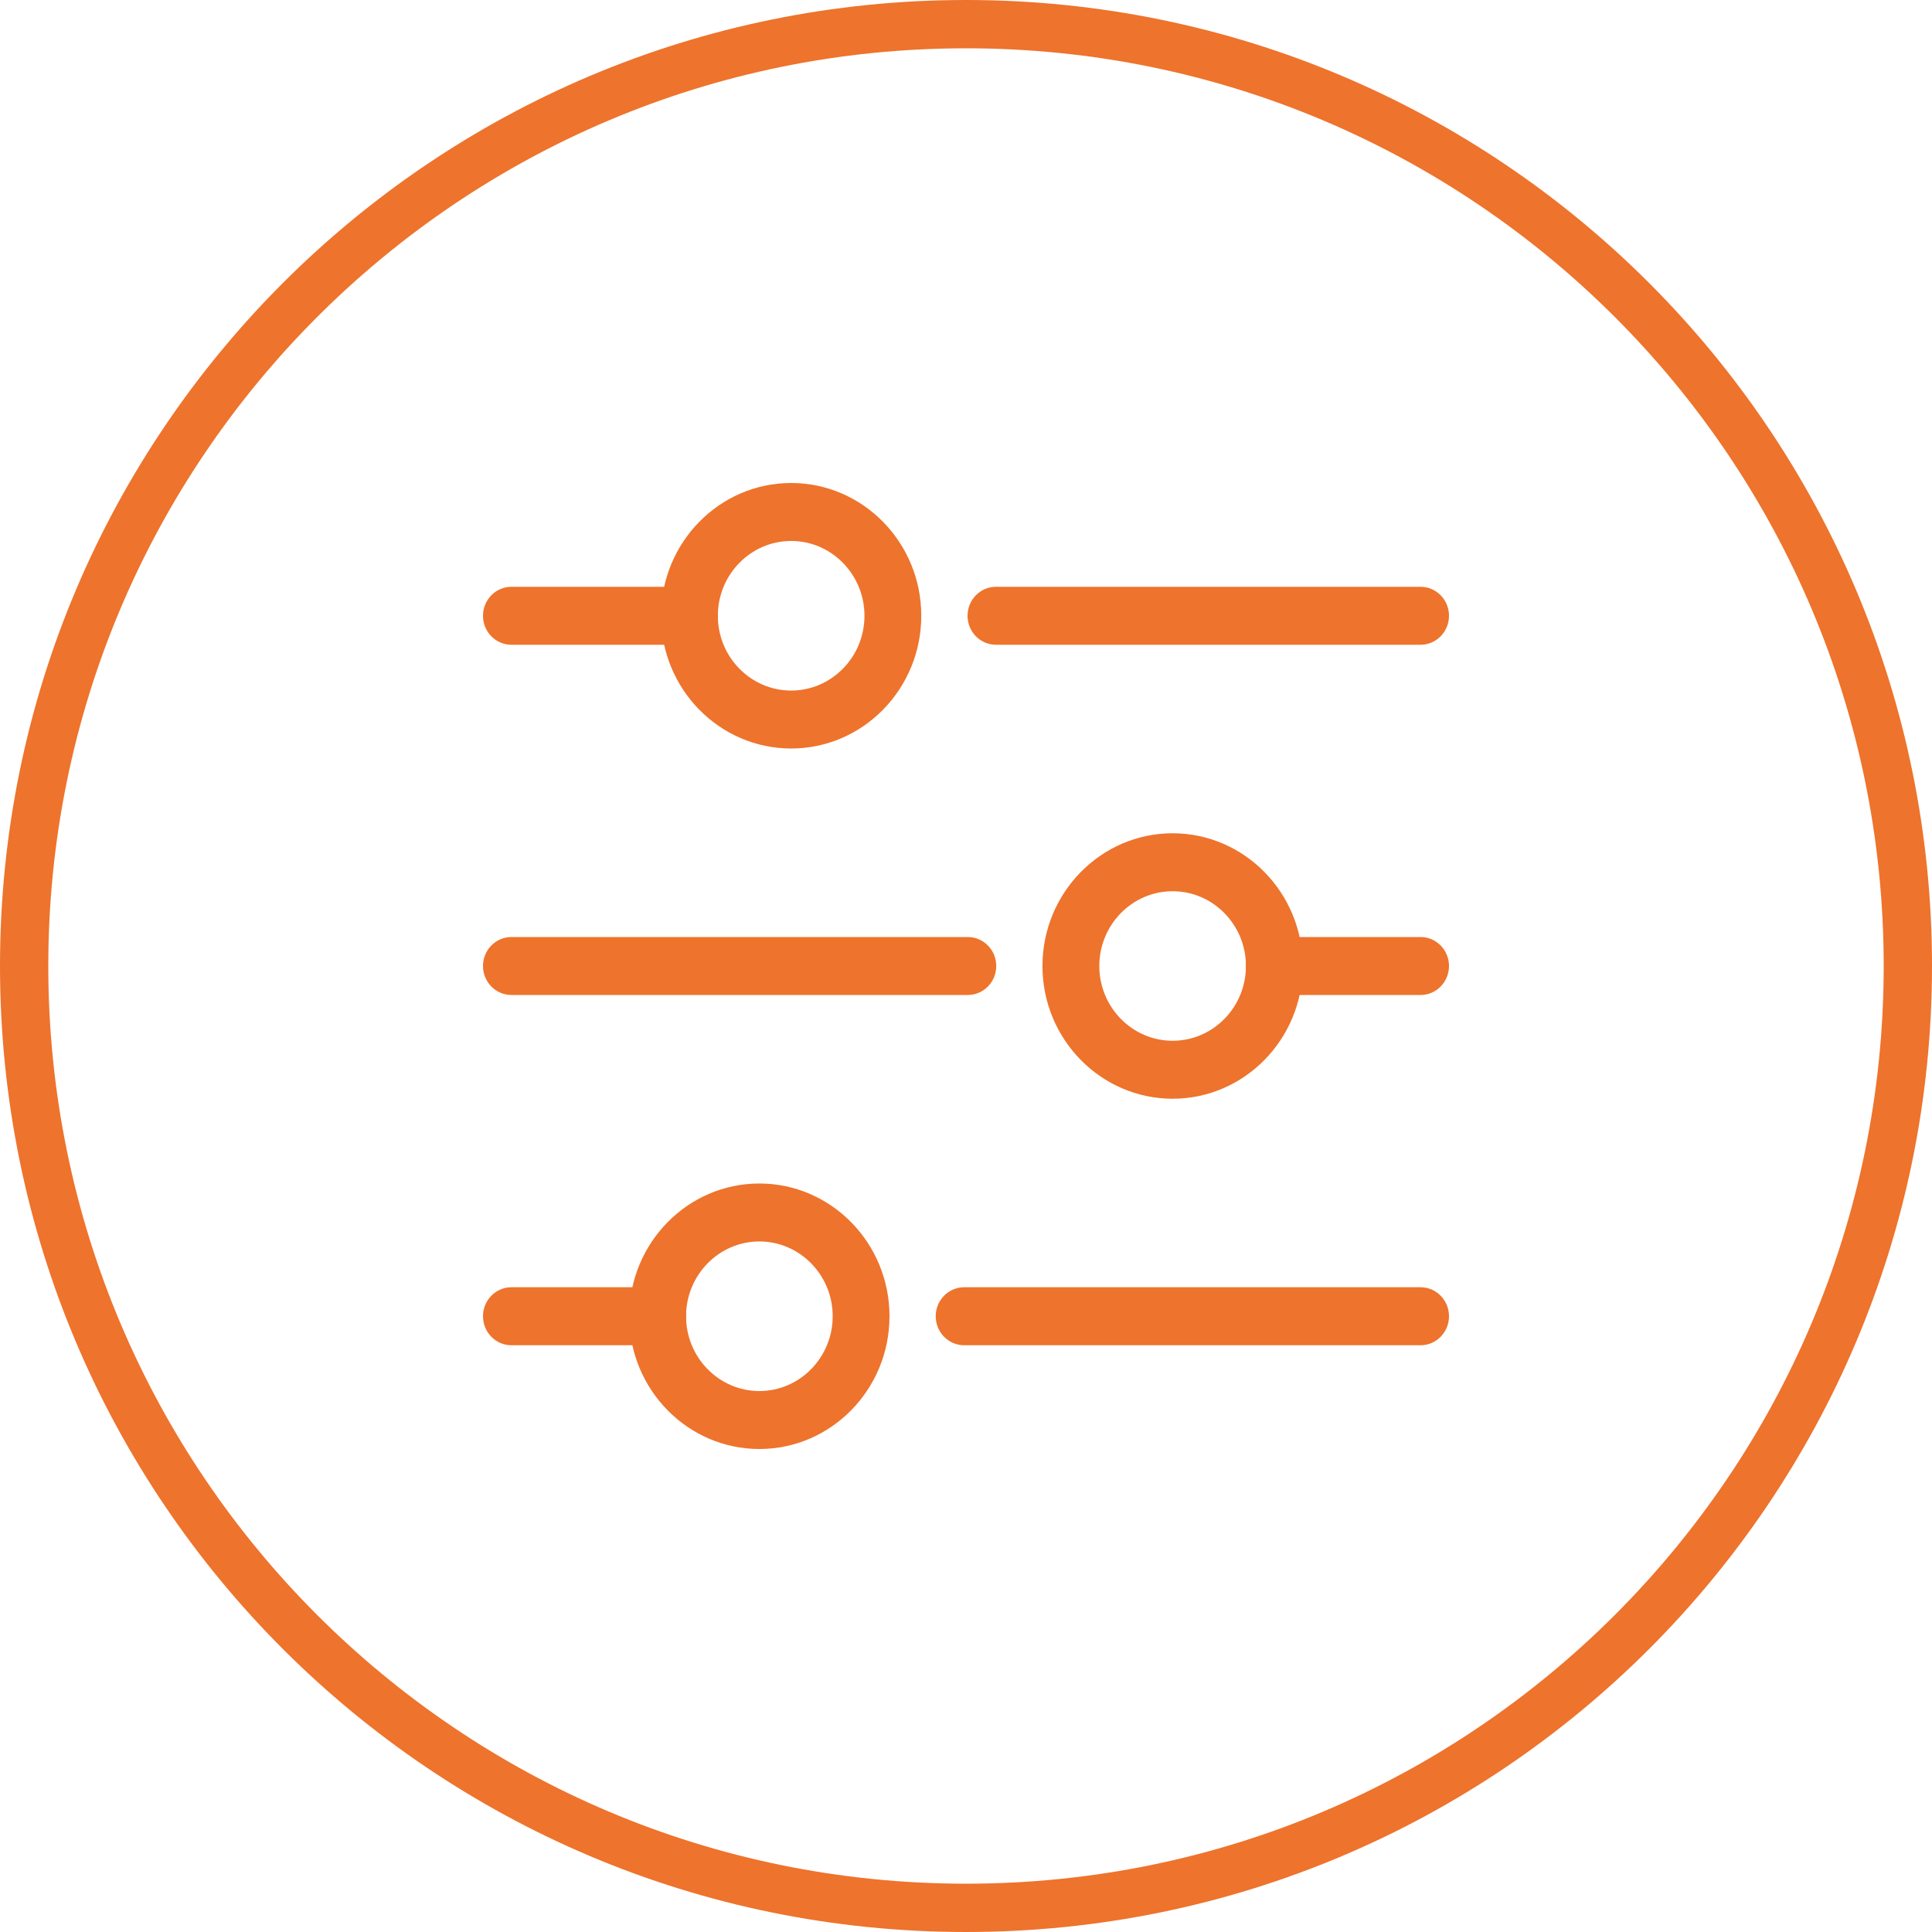
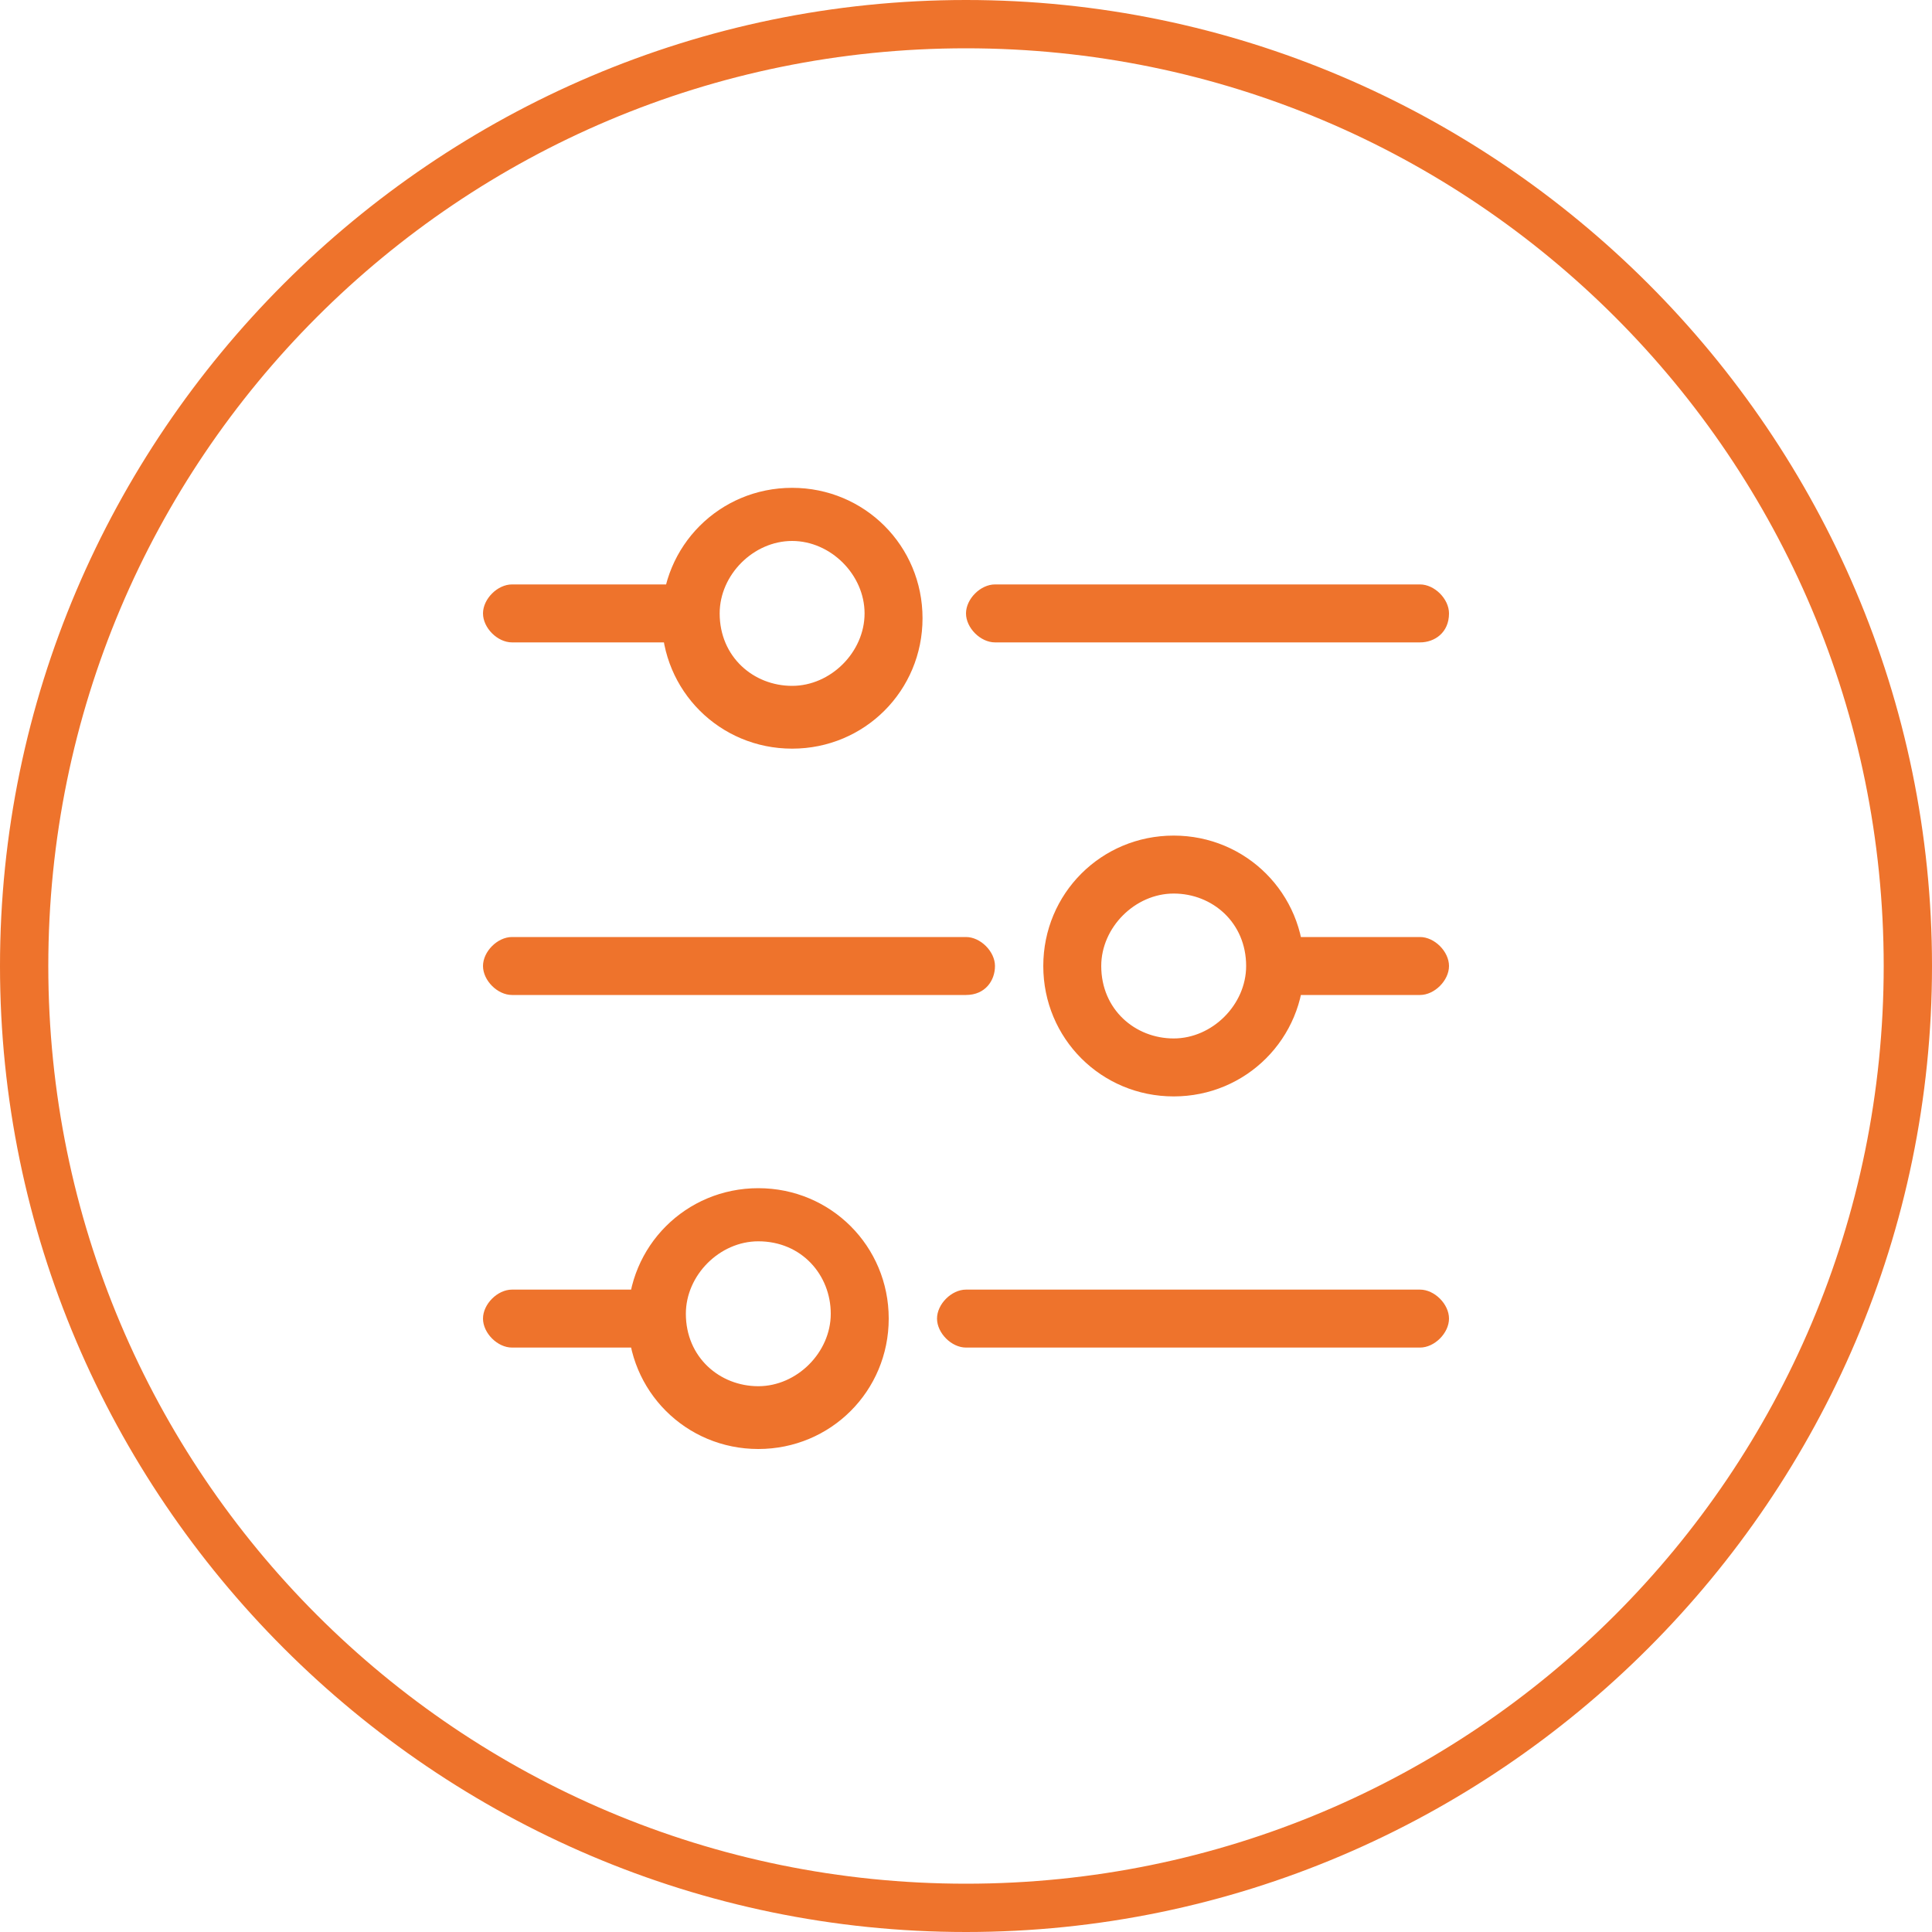
- <svg xmlns="http://www.w3.org/2000/svg" width="40" height="40" viewBox="0 0 40 40" fill="none">
-   <circle cx="20" cy="20" r="19.5" stroke="#EE732C" />
-   <path d="M14.274 13.349H10.588C10.263 13.349 10 13.08 10 12.749C10 12.418 10.263 12.149 10.588 12.149H14.274C14.599 12.149 14.862 12.418 14.862 12.749C14.862 13.08 14.599 13.349 14.274 13.349Z" fill="#EE732C" />
-   <path d="M16.38 15.497C14.894 15.497 13.686 14.264 13.686 12.749C13.686 11.233 14.894 10 16.38 10C17.866 10 19.074 11.233 19.074 12.749C19.074 14.264 17.866 15.497 16.38 15.497ZM16.38 11.2C15.543 11.2 14.862 11.895 14.862 12.749C14.862 13.603 15.543 14.297 16.38 14.297C17.217 14.297 17.898 13.603 17.898 12.749C17.898 11.895 17.217 11.2 16.38 11.2Z" fill="#EE732C" />
-   <path d="M29.412 13.349H20.62C20.295 13.349 20.032 13.08 20.032 12.749C20.032 12.418 20.295 12.149 20.62 12.149H29.412C29.736 12.149 30 12.418 30 12.749C30 13.08 29.736 13.349 29.412 13.349Z" fill="#EE732C" />
-   <path d="M24.278 22.748C22.792 22.748 21.583 21.515 21.583 20C21.583 18.485 22.792 17.252 24.278 17.252C25.764 17.252 26.972 18.485 26.972 20C26.972 21.515 25.764 22.748 24.278 22.748ZM24.278 18.452C23.441 18.452 22.76 19.146 22.76 20C22.76 20.854 23.441 21.548 24.278 21.548C25.115 21.548 25.796 20.854 25.796 20C25.796 19.146 25.115 18.452 24.278 18.452Z" fill="#EE732C" />
-   <path d="M20.038 20.6H10.588C10.263 20.6 10 20.331 10 20C10 19.669 10.263 19.4 10.588 19.4H20.038C20.363 19.4 20.626 19.669 20.626 20C20.626 20.331 20.363 20.6 20.038 20.6Z" fill="#EE732C" />
-   <path d="M29.412 20.6H26.384C26.059 20.6 25.796 20.331 25.796 20C25.796 19.669 26.059 19.4 26.384 19.4H29.412C29.736 19.4 30 19.669 30 20C30 20.331 29.736 20.6 29.412 20.6Z" fill="#EE732C" />
-   <path d="M15.722 30C14.236 30 13.028 28.767 13.028 27.251C13.028 25.736 14.236 24.503 15.722 24.503C17.208 24.503 18.416 25.736 18.416 27.251C18.416 28.767 17.208 30 15.722 30ZM15.722 25.703C14.885 25.703 14.204 26.398 14.204 27.251C14.204 28.105 14.885 28.8 15.722 28.8C16.559 28.8 17.24 28.105 17.24 27.251C17.24 26.398 16.559 25.703 15.722 25.703Z" fill="#EE732C" />
-   <path d="M29.412 27.852H19.962C19.637 27.852 19.373 27.583 19.373 27.251C19.373 26.92 19.637 26.651 19.962 26.651H29.412C29.736 26.651 30 26.92 30 27.251C30 27.583 29.736 27.852 29.412 27.852Z" fill="#EE732C" />
-   <path d="M13.616 27.852H10.588C10.263 27.852 10 27.583 10 27.251C10 26.92 10.263 26.651 10.588 26.651H13.616C13.941 26.651 14.204 26.92 14.204 27.251C14.204 27.583 13.941 27.852 13.616 27.852Z" fill="#EE732C" />
+ <svg xmlns="http://www.w3.org/2000/svg" version="1.1" id="Слой_1" x="0px" y="0px" viewBox="0 0 40 40" style="enable-background:new 0 0 40 40;" xml:space="preserve">
+   <style type="text/css">
+ 	.st0{fill:#EE732C;}
+ </style>
+   <path class="st0" d="M20,40C9,40,0,31,0,20C0,9,9,0,20,0c11,0,20,9,20,20C40,31,31,40,20,40z M20,1C9.5,1,1,9.5,1,20s8.5,19,19,19  s19-8.5,19-19S30.5,1,20,1z M14.3,13.3h-3.7c-0.3,0-0.6-0.3-0.6-0.6c0-0.3,0.3-0.6,0.6-0.6h3.7c0.3,0,0.6,0.3,0.6,0.6  C14.9,13.1,14.6,13.3,14.3,13.3z M16.4,15.5c-1.5,0-2.7-1.2-2.7-2.7c0-1.5,1.2-2.7,2.7-2.7c1.5,0,2.7,1.2,2.7,2.7  C19.1,14.3,17.9,15.5,16.4,15.5z M16.4,11.2c-0.8,0-1.5,0.7-1.5,1.5c0,0.9,0.7,1.5,1.5,1.5c0.8,0,1.5-0.7,1.5-1.5  C17.9,11.9,17.2,11.2,16.4,11.2z M29.4,13.3h-8.8c-0.3,0-0.6-0.3-0.6-0.6c0-0.3,0.3-0.6,0.6-0.6h8.8c0.3,0,0.6,0.3,0.6,0.6  C30,13.1,29.7,13.3,29.4,13.3z M24.3,22.7c-1.5,0-2.7-1.2-2.7-2.7s1.2-2.7,2.7-2.7c1.5,0,2.7,1.2,2.7,2.7S25.8,22.7,24.3,22.7z   M24.3,18.5c-0.8,0-1.5,0.7-1.5,1.5c0,0.9,0.7,1.5,1.5,1.5c0.8,0,1.5-0.7,1.5-1.5C25.8,19.1,25.1,18.5,24.3,18.5z M20,20.6h-9.4  c-0.3,0-0.6-0.3-0.6-0.6s0.3-0.6,0.6-0.6H20c0.3,0,0.6,0.3,0.6,0.6S20.4,20.6,20,20.6z M29.4,20.6h-3c-0.3,0-0.6-0.3-0.6-0.6  s0.3-0.6,0.6-0.6h3c0.3,0,0.6,0.3,0.6,0.6S29.7,20.6,29.4,20.6z M15.7,30c-1.5,0-2.7-1.2-2.7-2.7c0-1.5,1.2-2.7,2.7-2.7  c1.5,0,2.7,1.2,2.7,2.7C18.4,28.8,17.2,30,15.7,30z M15.7,25.7c-0.8,0-1.5,0.7-1.5,1.5c0,0.9,0.7,1.5,1.5,1.5s1.5-0.7,1.5-1.5  C17.2,26.4,16.6,25.7,15.7,25.7z M29.4,27.9H20c-0.3,0-0.6-0.3-0.6-0.6c0-0.3,0.3-0.6,0.6-0.6h9.4c0.3,0,0.6,0.3,0.6,0.6  C30,27.6,29.7,27.9,29.4,27.9z M13.6,27.9h-3c-0.3,0-0.6-0.3-0.6-0.6c0-0.3,0.3-0.6,0.6-0.6h3c0.3,0,0.6,0.3,0.6,0.6  C14.2,27.6,13.9,27.9,13.6,27.9z" />
</svg>
